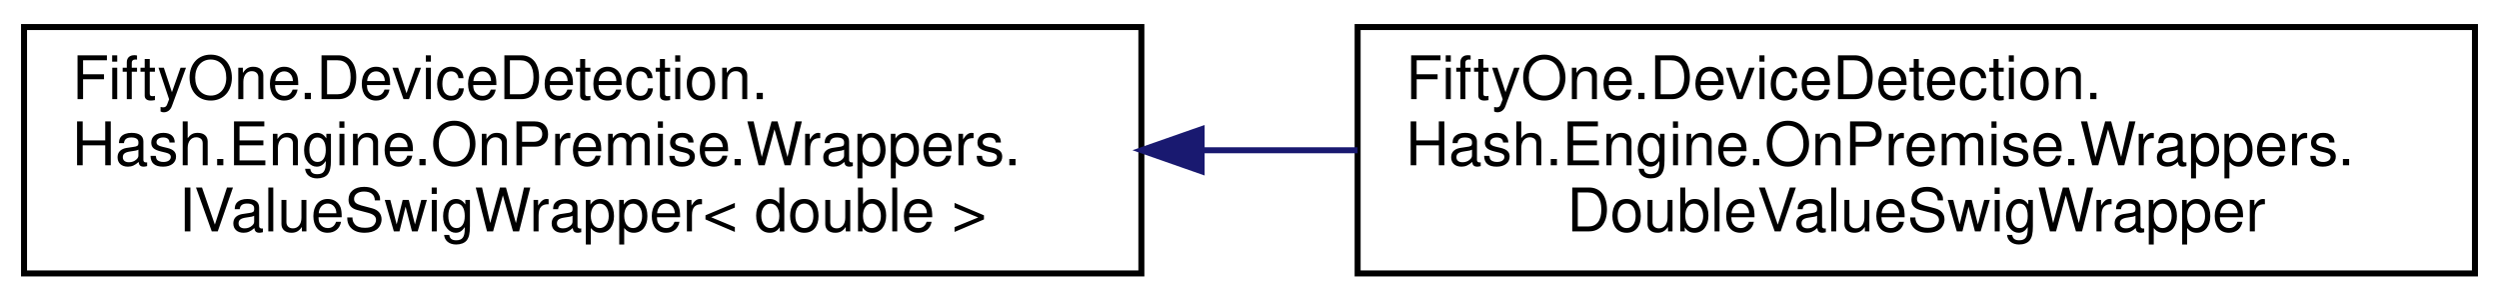
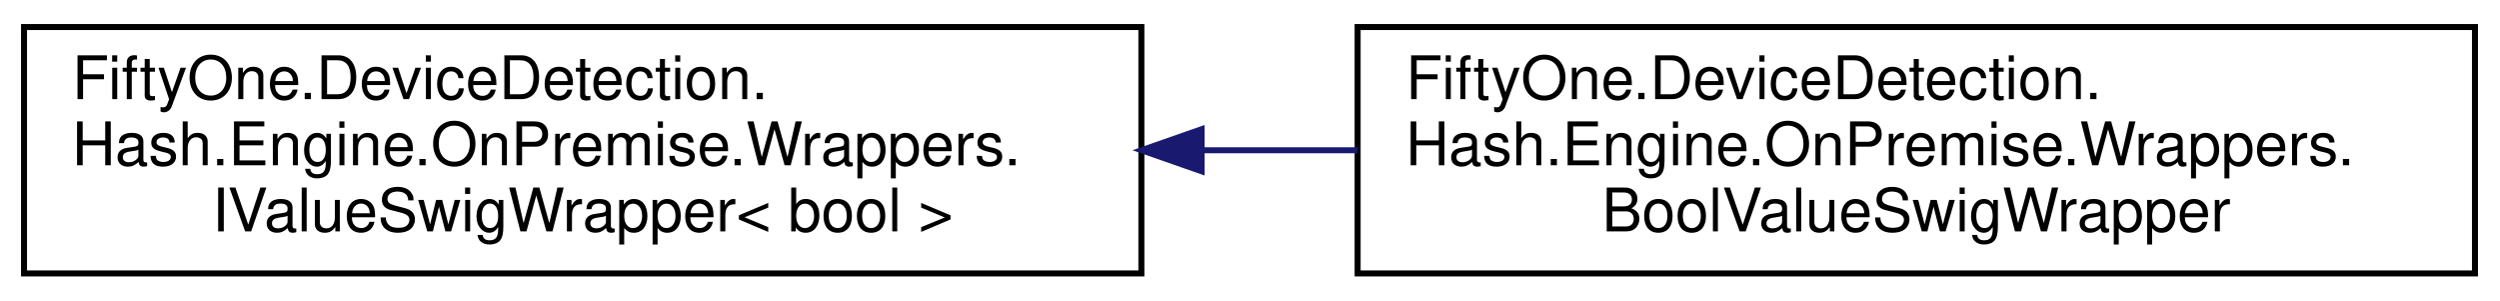
<svg xmlns="http://www.w3.org/2000/svg" xmlns:xlink="http://www.w3.org/1999/xlink" width="416pt" height="50pt" viewBox="0.00 0.00 416.00 50.00">
  <g id="graph0" class="graph" transform="scale(1 1) rotate(0) translate(4 46)">
    <g id="node1" class="node">
      <g id="a_node1">
        <a xlink:href="interface_fifty_one_1_1_device_detection_1_1_hash_1_1_engine_1_1_on_premise_1_1_wrappers_1_1_i_value_swig_wrapper.html" target="_top" xlink:title=" ">
          <polygon fill="none" stroke="black" points="0,-0.5 0,-41.5 186,-41.5 186,-0.5 0,-0.5" />
          <text text-anchor="start" x="8" y="-29.5" font-family="Helvetica,sans-Serif" font-size="10.00">FiftyOne.DeviceDetection.</text>
          <text text-anchor="start" x="8" y="-18.5" font-family="Helvetica,sans-Serif" font-size="10.00">Hash.Engine.OnPremise.Wrappers.</text>
-           <text text-anchor="middle" x="93" y="-7.5" font-family="Helvetica,sans-Serif" font-size="10.00">IValueSwigWrapper&lt; double &gt;</text>
+           <text text-anchor="middle" x="93" y="-7.5" font-family="Helvetica,sans-Serif" font-size="10.00">IValueSwigWrapper&lt; bool &gt;</text>
        </a>
      </g>
    </g>
    <g id="node2" class="node">
      <g id="a_node2">
-         <a xlink:href="class_fifty_one_1_1_device_detection_1_1_hash_1_1_engine_1_1_on_premise_1_1_wrappers_1_1_double_value_swig_wrapper.html" target="_top" xlink:title=" ">
+         <a xlink:href="class_fifty_one_1_1_device_detection_1_1_hash_1_1_engine_1_1_on_premise_1_1_wrappers_1_1_bool_value_swig_wrapper.html" target="_top" xlink:title=" ">
          <polygon fill="none" stroke="black" points="222,-0.5 222,-41.5 408,-41.5 408,-0.5 222,-0.5" />
          <text text-anchor="start" x="230" y="-29.5" font-family="Helvetica,sans-Serif" font-size="10.00">FiftyOne.DeviceDetection.</text>
          <text text-anchor="start" x="230" y="-18.5" font-family="Helvetica,sans-Serif" font-size="10.00">Hash.Engine.OnPremise.Wrappers.</text>
-           <text text-anchor="middle" x="315" y="-7.5" font-family="Helvetica,sans-Serif" font-size="10.00">DoubleValueSwigWrapper</text>
+           <text text-anchor="middle" x="315" y="-7.5" font-family="Helvetica,sans-Serif" font-size="10.00">BoolValueSwigWrapper</text>
        </a>
      </g>
    </g>
    <g id="edge1" class="edge">
      <path fill="none" stroke="midnightblue" d="M196.11,-21C204.75,-21 213.44,-21 221.99,-21" />
      <polygon fill="midnightblue" stroke="midnightblue" points="196.03,-17.5 186.03,-21 196.03,-24.5 196.03,-17.5" />
    </g>
  </g>
</svg>
